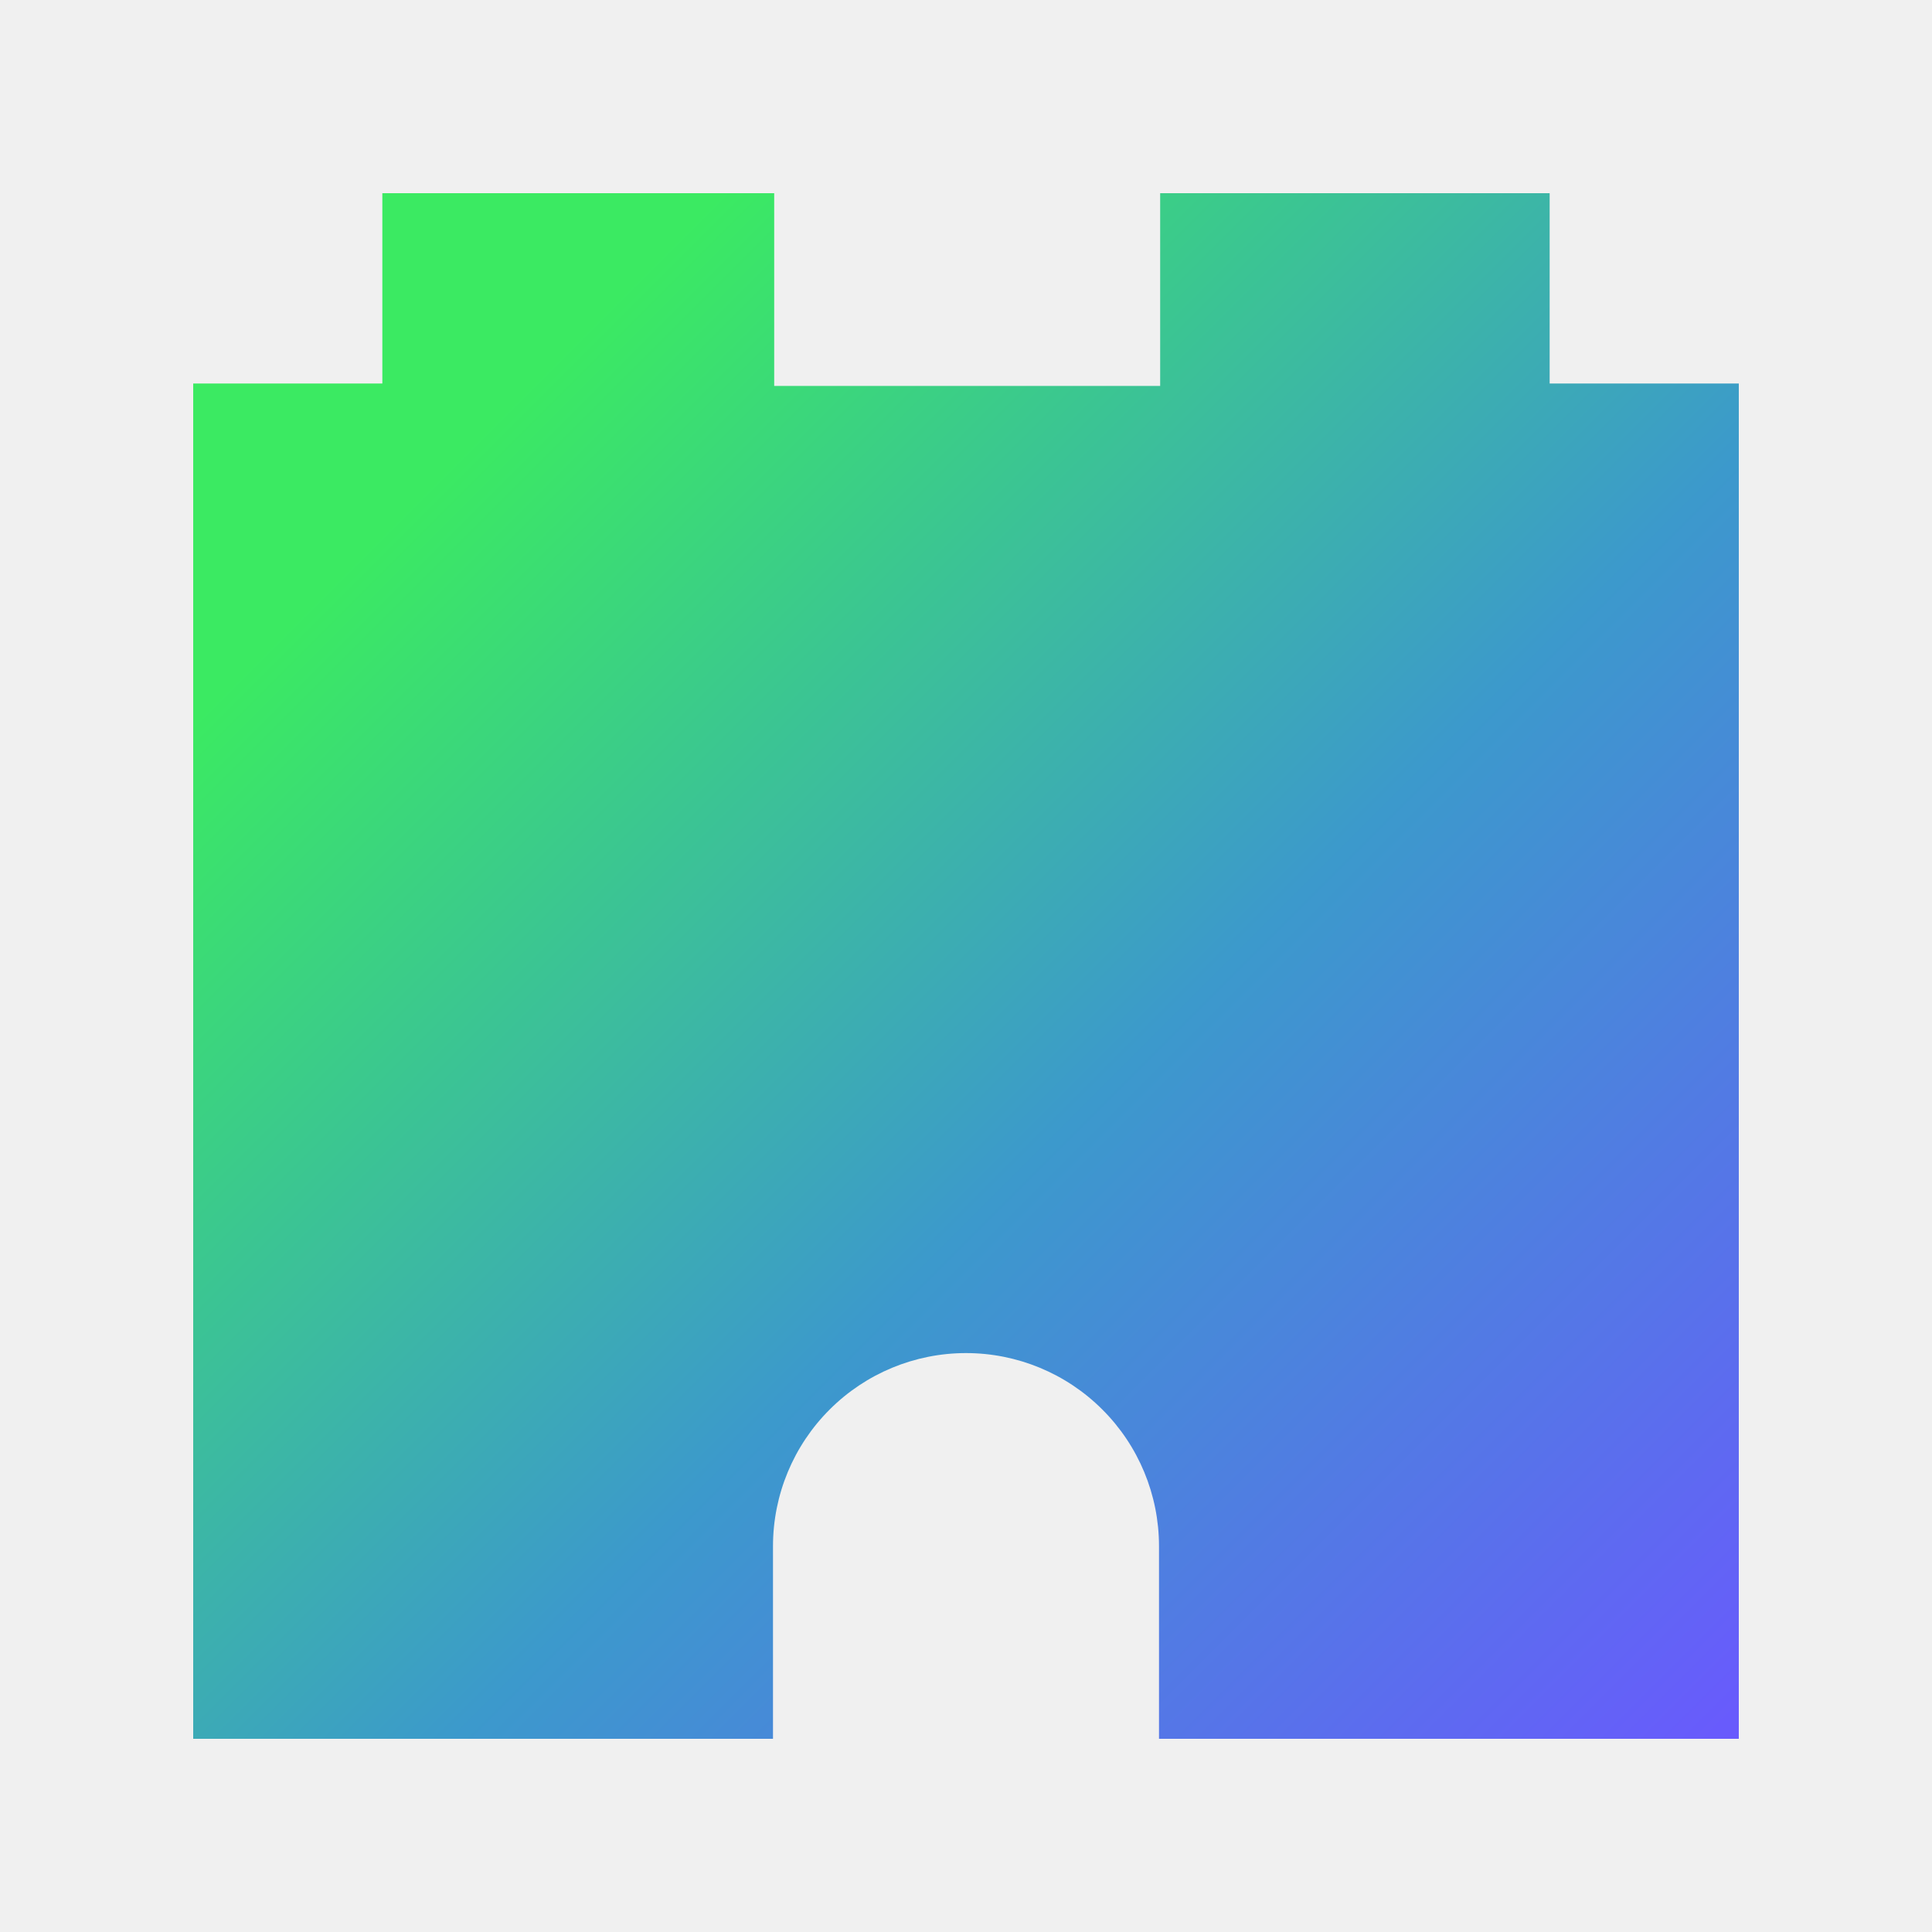
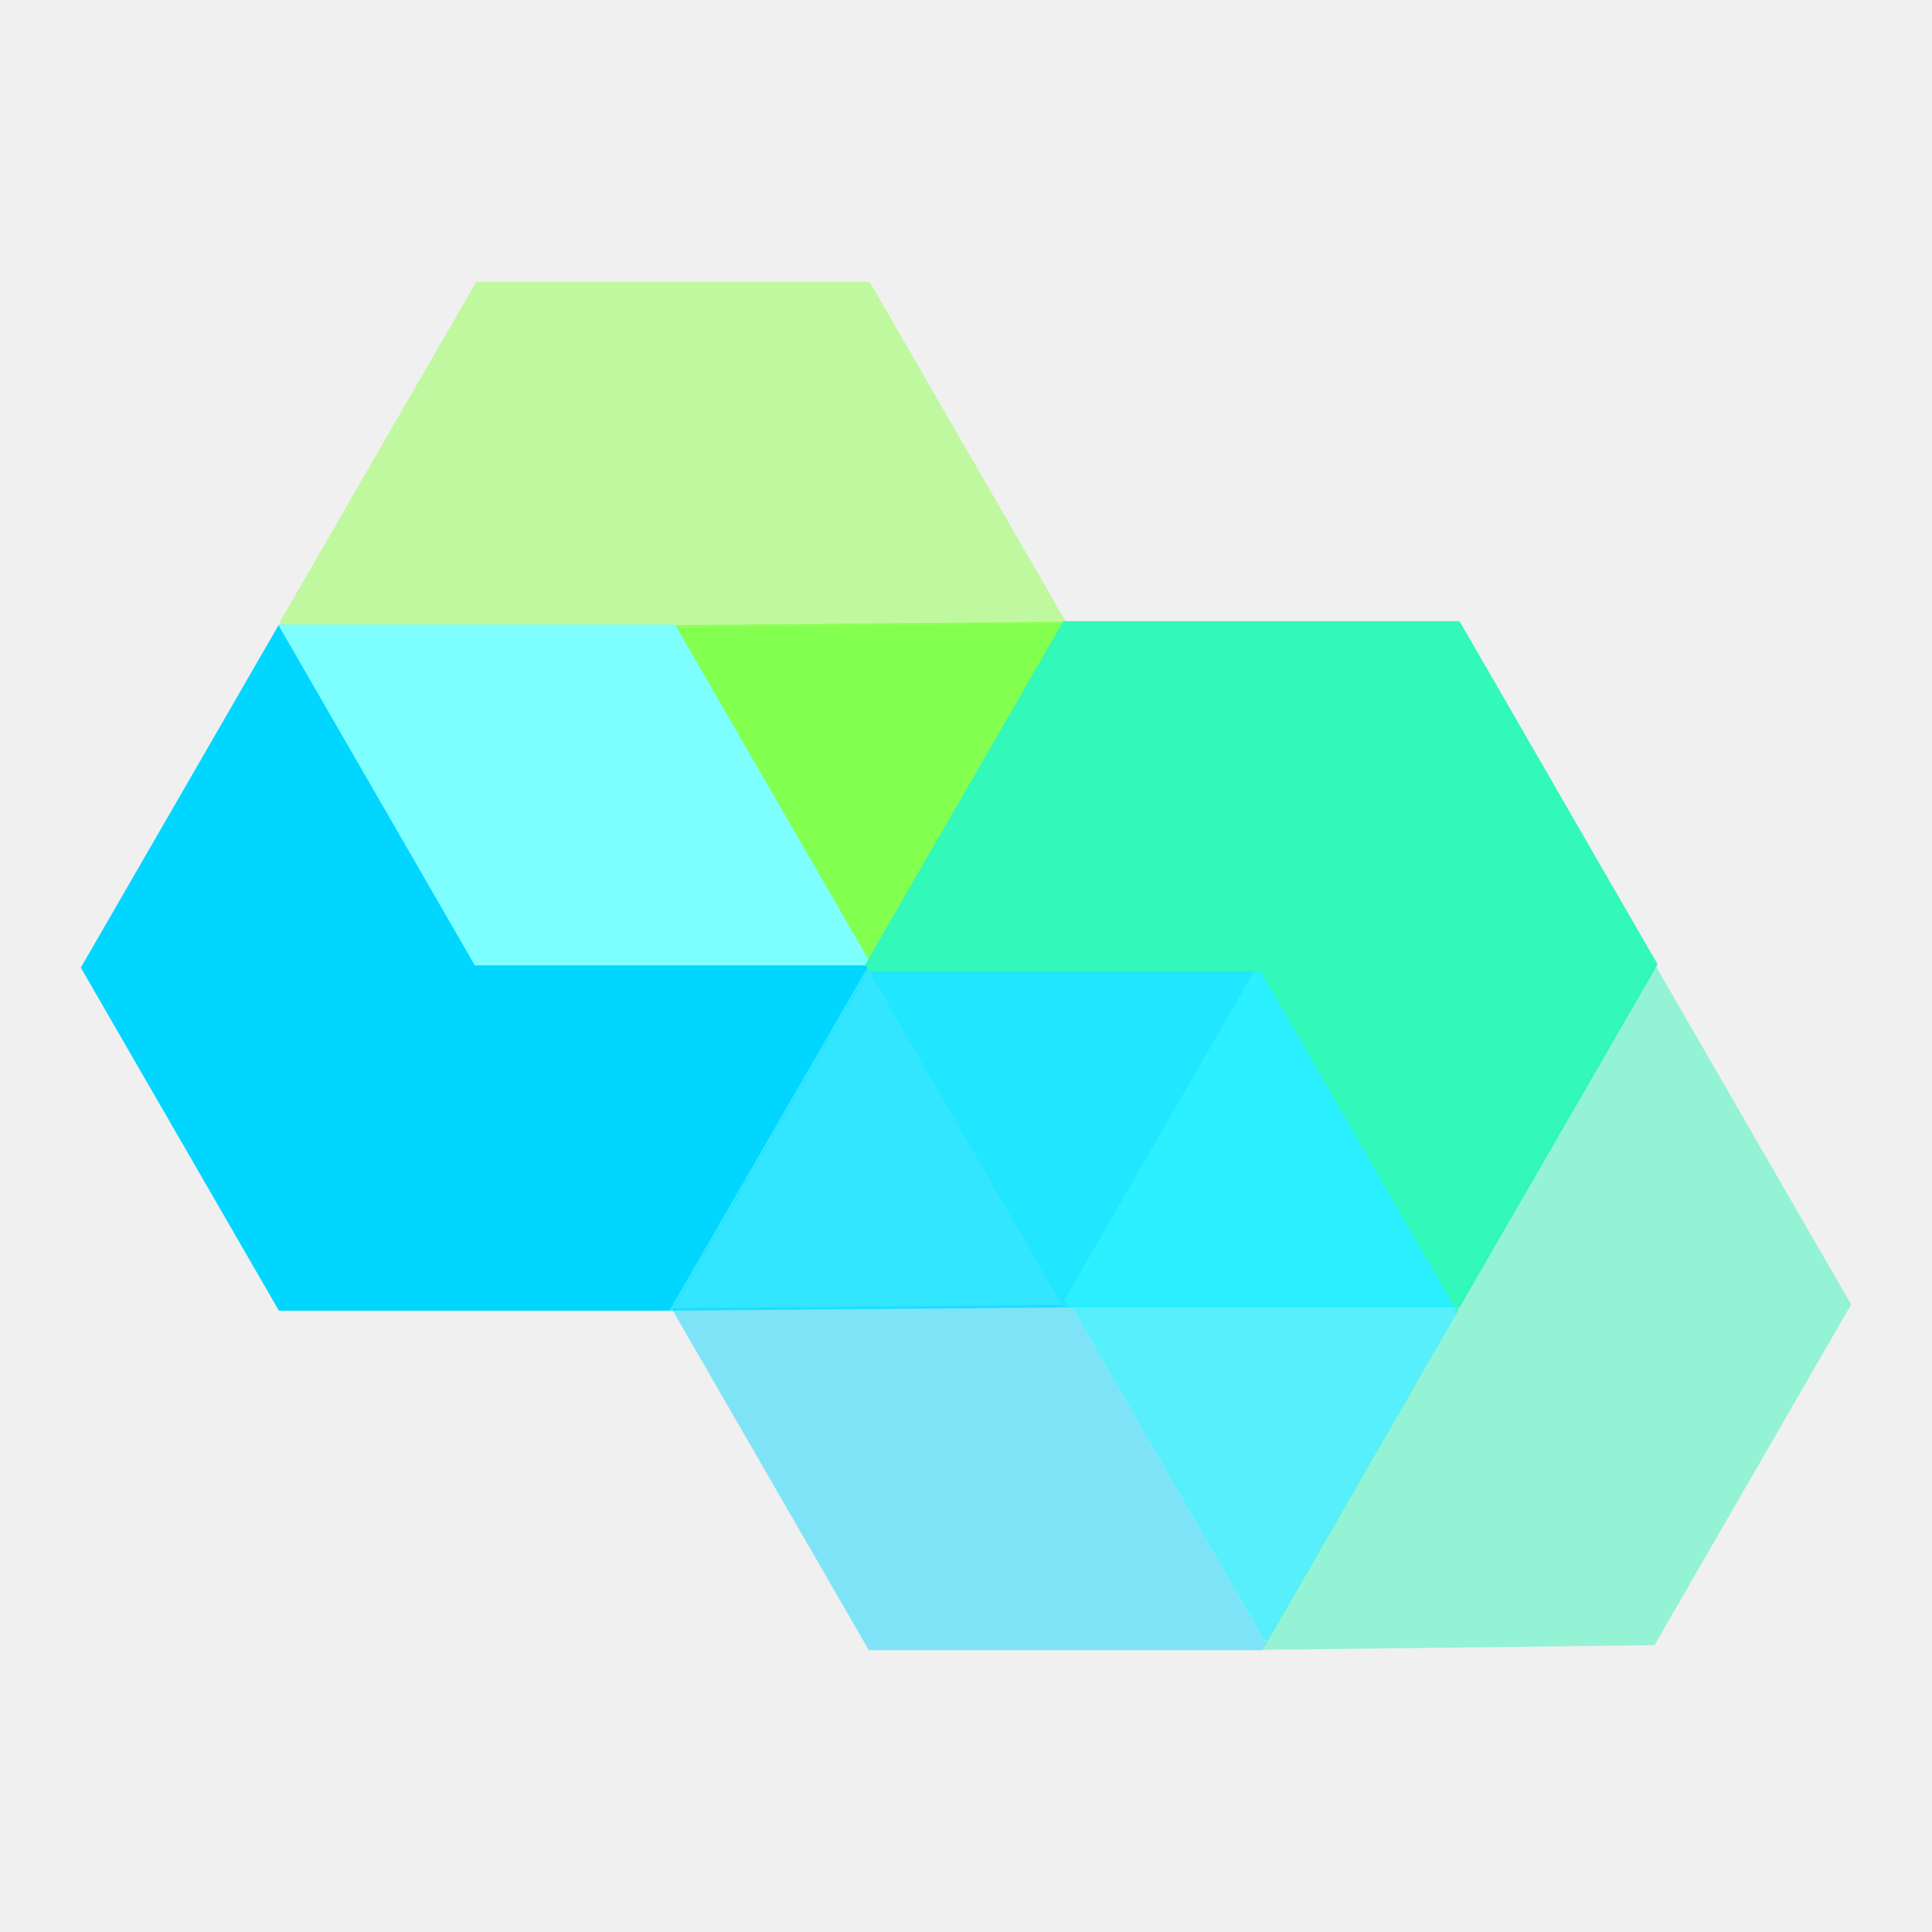
- <svg xmlns="http://www.w3.org/2000/svg" width="40" height="40" viewBox="0 0 40 40" fill="none">
-   <path d="M32.084 7.94V4H24.02V7.99H16.029V4H7.916V7.94H4V36H16.004V32.005C16.006 30.946 16.427 29.931 17.177 29.183C17.926 28.434 18.941 28.014 20 28.014C21.059 28.014 22.074 28.434 22.823 29.183C23.573 29.931 23.994 30.946 23.996 32.005V36H36V7.94H32.084Z" fill="url(#paint0_linear)" />
-   <defs>
-     <linearGradient id="paint0_linear" x1="2.942" y1="4.9" x2="37.777" y2="39.734" gradientUnits="userSpaceOnUse">
-       <stop offset="0.159" stop-color="#3BEA62" />
-       <stop offset="0.54" stop-color="#3C99CC" />
-       <stop offset="0.937" stop-color="#6B57FF" />
-     </linearGradient>
+ <svg xmlns="http://www.w3.org/2000/svg" width="94.3mm" height="94.3mm" viewBox="0 0 94.3 94.3" version="1.1" id="svg392">
+   <defs id="defs389">
+     <clipPath clipPathUnits="userSpaceOnUse" id="clipPath22">
+       <path d="M 0,1000 H 1200 V 0 H 0 Z" id="path20" />
+     </clipPath>
+     <clipPath clipPathUnits="userSpaceOnUse" id="clipPath30">
+       <path d="m 362.705,603.329 h 118.769 v -52.24 H 362.705 Z" id="path28" />
+     </clipPath>
+     <clipPath clipPathUnits="userSpaceOnUse" id="clipPath62">
+       <path d="M 0,1000 H 1200 V 0 H 0 Z" id="path60" />
+     </clipPath>
+     <clipPath clipPathUnits="userSpaceOnUse" id="clipPath70">
+       <path d="m 421.984,499.541 h 89.949 v -102.87 h -89.949 z" id="path68" />
+     </clipPath>
+     <clipPath clipPathUnits="userSpaceOnUse" id="clipPath94">
+       <path d="M 0,1000 H 1200 V 0 H 0 Z" id="path92" />
+     </clipPath>
+     <clipPath clipPathUnits="userSpaceOnUse" id="clipPath102">
+       <path d="m 482.121,448.821 h 58.632 v -50.645 h -58.632 z" id="path100" />
+     </clipPath>
+     <clipPath clipPathUnits="userSpaceOnUse" id="clipPath122">
+       <path d="M 0,1000 H 1200 V 0 H 0 Z" id="path120" />
+     </clipPath>
+     <clipPath clipPathUnits="userSpaceOnUse" id="clipPath130">
+       <path d="m 510.988,500.32 h 89.003 V 396.738 h -89.003 z" id="path128" />
+     </clipPath>
  </defs>
+   <g id="layer1" transform="translate(-2.764937,-2.492043)">
+     <g id="g688" transform="translate(-0.5020046,11.31187)">
+       <g id="g12" transform="matrix(0.3232587,0,0,-0.3232609,55.22689,21.64504)" style="fill:#83ff50;fill-opacity:1;stroke:#83ff50;stroke-width:0.75;stroke-miterlimit:4;stroke-dasharray:none;stroke-opacity:1">
+         <path d="m 0,0 -29.527,-51.156 h -0.21 l -29.241,50.63 z" style="fill:#83ff50;fill-opacity:1;fill-rule:nonzero;stroke:#83ff50;stroke-width:0.75;stroke-miterlimit:4;stroke-dasharray:none;stroke-opacity:1" id="path14" />
+       </g>
+       <g style="fill:#96ff5b;fill-opacity:0.647;stroke:none;stroke-width:0;stroke-miterlimit:4;stroke-dasharray:none;stroke-opacity:0.647" clip-path="url(#clipPath22)" id="g18" transform="matrix(0.3232587,0,0,-0.3232609,-100.3312,199.9607)">
+         <g style="fill:#96ff5b;fill-opacity:0.647;stroke:none;stroke-width:0;stroke-miterlimit:4;stroke-dasharray:none;stroke-opacity:0.647" id="g24">
+           <g style="fill:#96ff5b;fill-opacity:0.647;stroke:none;stroke-width:0;stroke-miterlimit:4;stroke-dasharray:none;stroke-opacity:0.647" id="g26" />
+           <g style="fill:#96ff5b;fill-opacity:0.647;stroke:none;stroke-width:0;stroke-miterlimit:4;stroke-dasharray:none;stroke-opacity:0.647" id="g38">
+             <g style="opacity:0.83;fill:#96ff5b;fill-opacity:0.647;stroke:none;stroke-width:0;stroke-miterlimit:4;stroke-dasharray:none;stroke-opacity:0.647" id="g36" clip-path="url(#clipPath30)">
+               <g style="fill:#96ff5b;fill-opacity:0.647;stroke:none;stroke-width:0;stroke-miterlimit:4;stroke-dasharray:none;stroke-opacity:0.647" id="g34" transform="translate(481.4741,551.9014)">
+                 <path id="path32" style="fill:#96ff5b;fill-opacity:0.647;fill-rule:nonzero;stroke:none;stroke-width:0;stroke-miterlimit:4;stroke-dasharray:none;stroke-opacity:0.647" d="M 0,0 -0.121,-0.211 H -0.21 l -0.046,-0.075 -58.978,-0.526 -0.045,0.09 h -59.069 L -118.769,0 -89.077,51.427 h 59.385 z" />
+               </g>
+             </g>
+           </g>
+         </g>
+       </g>
+       <g id="g40" transform="matrix(0.3232587,0,0,-0.3232609,55.2706,21.62074)" style="stroke-width:0.75;stroke-miterlimit:4;stroke-dasharray:none">
+         <path d="m 0,0 -0.045,-0.075 -29.527,-51.156 h -0.09 L -0.135,-0.075 -0.09,0 Z" style="fill:#ffffff;fill-opacity:1;fill-rule:nonzero;stroke:none;stroke-width:0.75;stroke-miterlimit:4;stroke-dasharray:none" id="path42" />
+       </g>
+       <g id="g44" transform="matrix(0.3232587,0,0,-0.3232609,45.74536,38.4104)" style="fill:#00d6ff;fill-opacity:1;stroke:#00d6ff;stroke-width:0.75;stroke-miterlimit:4;stroke-dasharray:none;stroke-opacity:1">
+         <path d="m 0,0 -0.121,-0.211 -29.571,-51.201 v -0.016 H -89.077 L -118.769,0 -89.077,51.427 h 0.316 L -59.49,0.707 h 59.084 z" style="fill:#00d6ff;fill-opacity:1;fill-rule:nonzero;stroke:#00d6ff;stroke-width:0.75;stroke-miterlimit:4;stroke-dasharray:none;stroke-opacity:1" id="path46" />
+       </g>
+       <g id="g48" transform="matrix(0.3232587,0,0,-0.3232609,45.61247,38.18183)" style="fill:#7dffff;fill-opacity:1;stroke:#7dffff;stroke-width:0.75;stroke-miterlimit:4;stroke-dasharray:none;stroke-opacity:1">
+         <path d="m 0,0 h -59.083 l -29.272,50.72 h 59.069 z" style="fill:#7dffff;fill-opacity:1;fill-rule:nonzero;stroke:#7dffff;stroke-width:0.75;stroke-miterlimit:4;stroke-dasharray:none;stroke-opacity:1" id="path50" />
+       </g>
+       <g id="g52" transform="matrix(0.3232587,0,0,-0.3232609,55.368,54.61668)" style="fill:#32e6ff;fill-opacity:1;stroke:#32e6ff;stroke-width:0.75;stroke-miterlimit:4;stroke-dasharray:none;stroke-opacity:1">
+         <path d="M 0,0 0.466,-0.797 H -0.391 L -22.984,-0.993 -59.46,-1.278 -29.888,49.923 H 28.819 Z" style="fill:#32e6ff;fill-opacity:1;fill-rule:nonzero;stroke:#32e6ff;stroke-width:0.75;stroke-miterlimit:4;stroke-dasharray:none;stroke-opacity:1" id="path54" />
+       </g>
+       <g id="g56" style="fill:#00d5ff;fill-opacity:0.545" transform="matrix(0.3232587,0,0,-0.3232609,-100.3312,199.9607)">
+         <g id="g58" clip-path="url(#clipPath62)" style="fill:#00d5ff;fill-opacity:0.545">
+           <g id="g64" style="fill:#00d5ff;fill-opacity:0.545">
+             <g id="g66" style="fill:#00d5ff;fill-opacity:0.545" />
+             <g id="g78" style="fill:#00d5ff;fill-opacity:0.545">
+               <g clip-path="url(#clipPath70)" id="g76" style="opacity:0.86;fill:#00d5ff;fill-opacity:0.545">
+                 <g transform="translate(511.9336,398.1758)" id="g74" style="fill:#00d5ff;fill-opacity:0.545">
+                   <path d="m 0,0 -0.873,-1.504 h -59.384 l -29.692,51.442 0.12,0.21 v 0.016 l 29.572,51.201 h 0.09 l -29.572,-51.201 36.476,0.285 22.593,0.197 h 0.858 L -0.587,0 Z" style="fill:#00d5ff;fill-opacity:0.545;fill-rule:nonzero;stroke:none" id="path72" />
+                 </g>
+               </g>
+             </g>
+           </g>
+         </g>
+       </g>
+       <g id="g80" transform="matrix(0.3232587,0,0,-0.3232609,55.368,54.61668)" style="fill:#20e6ff;fill-opacity:1;stroke:#20e6ff;stroke-width:0.75;stroke-miterlimit:4;stroke-dasharray:none;stroke-opacity:1">
+         <path d="m 0,0 0.466,-0.797 h -0.857 l -29.286,50.72 h 58.496 z" style="fill:#20e6ff;fill-opacity:1;fill-rule:nonzero;stroke:#20e6ff;stroke-width:0.75;stroke-miterlimit:4;stroke-dasharray:none;stroke-opacity:1" id="path82" />
+       </g>
+       <g id="g84" transform="matrix(0.3232587,0,0,-0.3232609,74.34082,54.8743)" style="fill:#2af0ff;fill-opacity:1;stroke:#2af0ff;stroke-width:0.75;stroke-miterlimit:4;stroke-dasharray:none;stroke-opacity:1">
+         <path d="m 0,0 h -58.226 l -0.466,0.797 28.819,49.923 h 0.587 z" style="fill:#2af0ff;fill-opacity:1;fill-rule:nonzero;stroke:#2af0ff;stroke-width:0.75;stroke-miterlimit:4;stroke-dasharray:none;stroke-opacity:1" id="path86" />
+       </g>
+       <g id="g88" style="fill:#29efff;fill-opacity:0.8" transform="matrix(0.3232587,0,0,-0.3232609,-100.3312,199.9607)">
+         <g id="g90" clip-path="url(#clipPath94)" style="fill:#29efff;fill-opacity:0.8">
+           <g id="g96" style="fill:#29efff;fill-opacity:0.8">
+             <g id="g98" style="fill:#29efff;fill-opacity:0.8" />
+             <g id="g110" style="fill:#29efff;fill-opacity:0.8">
+               <g clip-path="url(#clipPath102)" id="g108" style="opacity:0.95;fill:#29efff;fill-opacity:0.8">
+                 <g transform="translate(540.7529,448.1143)" id="g106" style="fill:#29efff;fill-opacity:0.8">
+                   <path d="m 0,0 -28.819,-49.938 h -0.587 L -58.632,0.707 h 58.226 z" style="fill:#29efff;fill-opacity:0.8;fill-rule:nonzero;stroke:none" id="path104" />
+                 </g>
+               </g>
+             </g>
+           </g>
+         </g>
+       </g>
+       <g id="g112" transform="matrix(0.3232587,0,0,-0.3232609,84.03619,38.25006)" style="fill:#32f8b9;fill-opacity:1;stroke:#32f8b9;stroke-width:0.75;stroke-miterlimit:4;stroke-dasharray:none;stroke-opacity:1">
+         <path d="m 0,0 -29.692,-51.427 h -0.301 l -29.286,50.72 h -59.083 l -0.407,0.707 0.121,0.211 29.526,51.156 0.046,0.075 h 59.384 L -0.466,0.797 Z" style="fill:#32f8b9;fill-opacity:1;fill-rule:nonzero;stroke:#32f8b9;stroke-width:0.75;stroke-miterlimit:4;stroke-dasharray:none;stroke-opacity:1" id="path114" />
+       </g>
+       <g id="g116" style="fill:#32f6b8;fill-opacity:0.565" transform="matrix(0.3232587,0,0,-0.3232609,-100.3312,199.9607)">
+         <g id="g118" clip-path="url(#clipPath122)" style="fill:#32f6b8;fill-opacity:0.565">
+           <g id="g124" style="fill:#32f6b8;fill-opacity:0.565">
+             <g id="g126" style="fill:#32f6b8;fill-opacity:0.565" />
+             <g id="g138" style="fill:#32f6b8;fill-opacity:0.565">
+               <g clip-path="url(#clipPath130)" id="g136" style="opacity:0.85;fill:#32f6b8;fill-opacity:0.565">
+                 <g transform="translate(599.9912,448.8926)" id="g134" style="fill:#32f6b8;fill-opacity:0.565">
+                   <path d="m 0,0 -29.692,-51.442 -59.311,-0.712 29.333,50.65 -0.407,0.707 h 0.301 l 29.693,51.427 -0.467,0.798 h 0.858 z" style="fill:#32f6b8;fill-opacity:0.565;fill-rule:nonzero;stroke:none" id="path132" />
+                 </g>
+               </g>
+             </g>
+           </g>
+         </g>
+       </g>
+     </g>
+   </g>
</svg>
